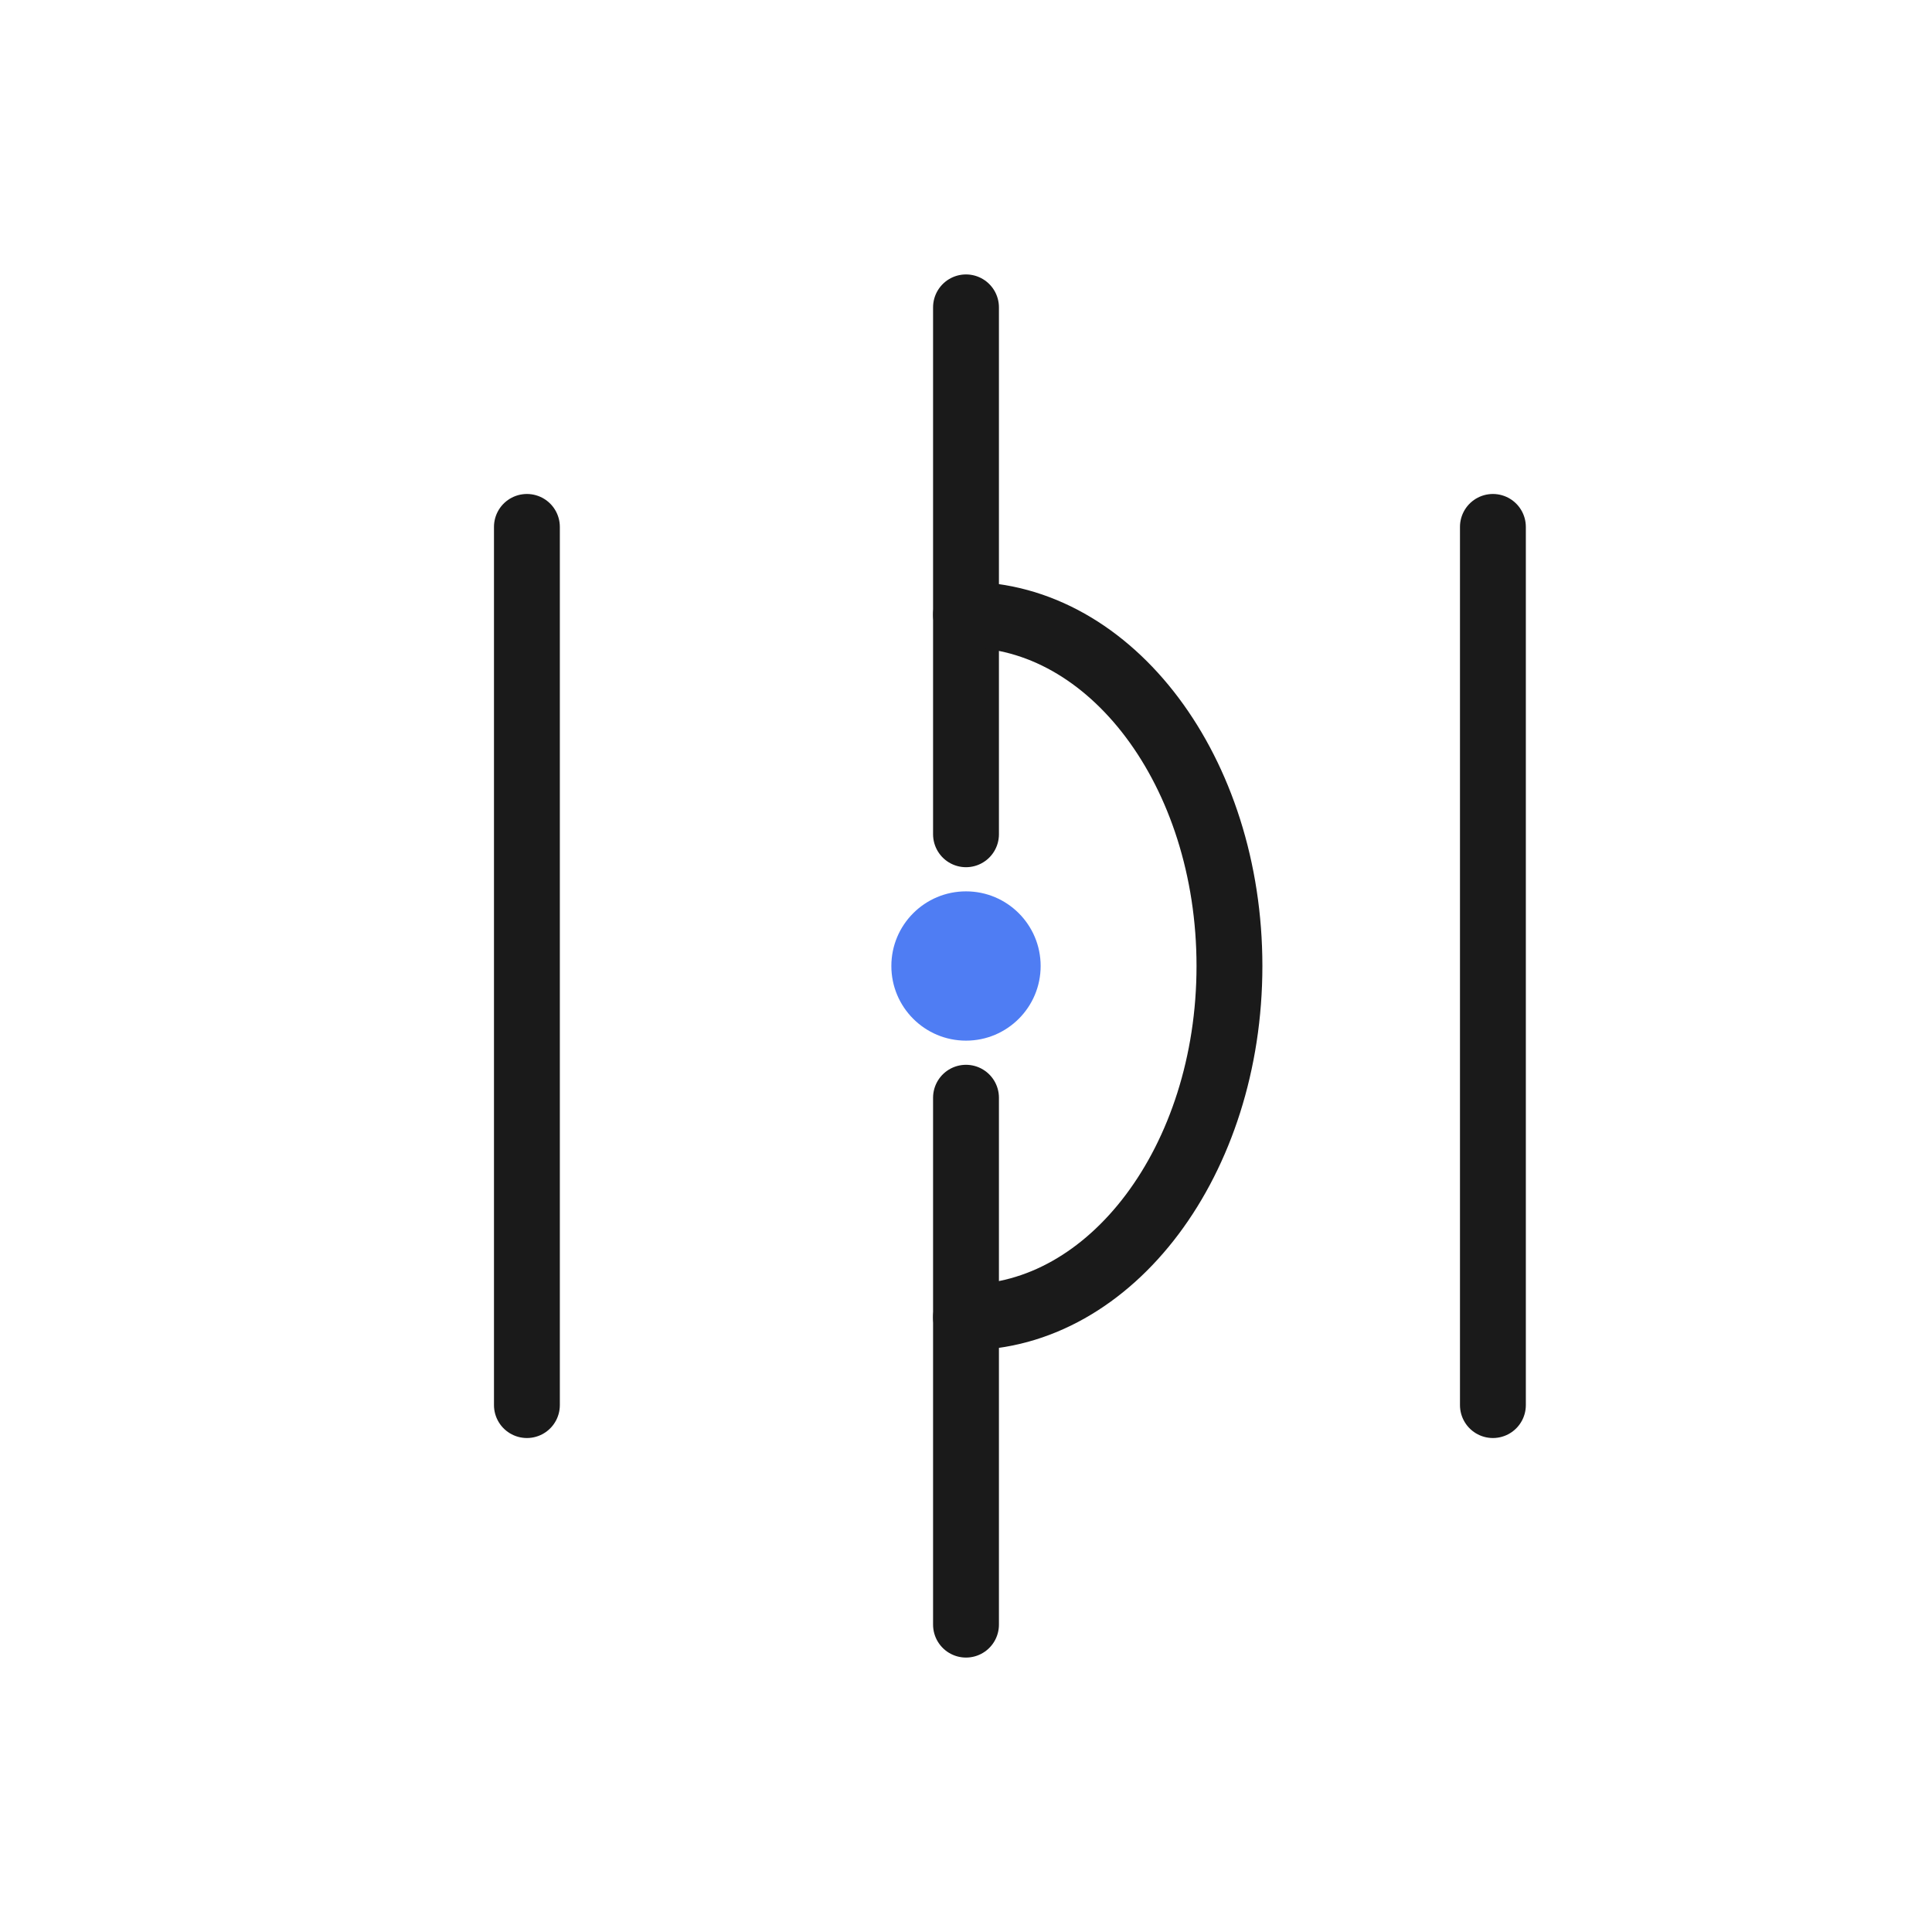
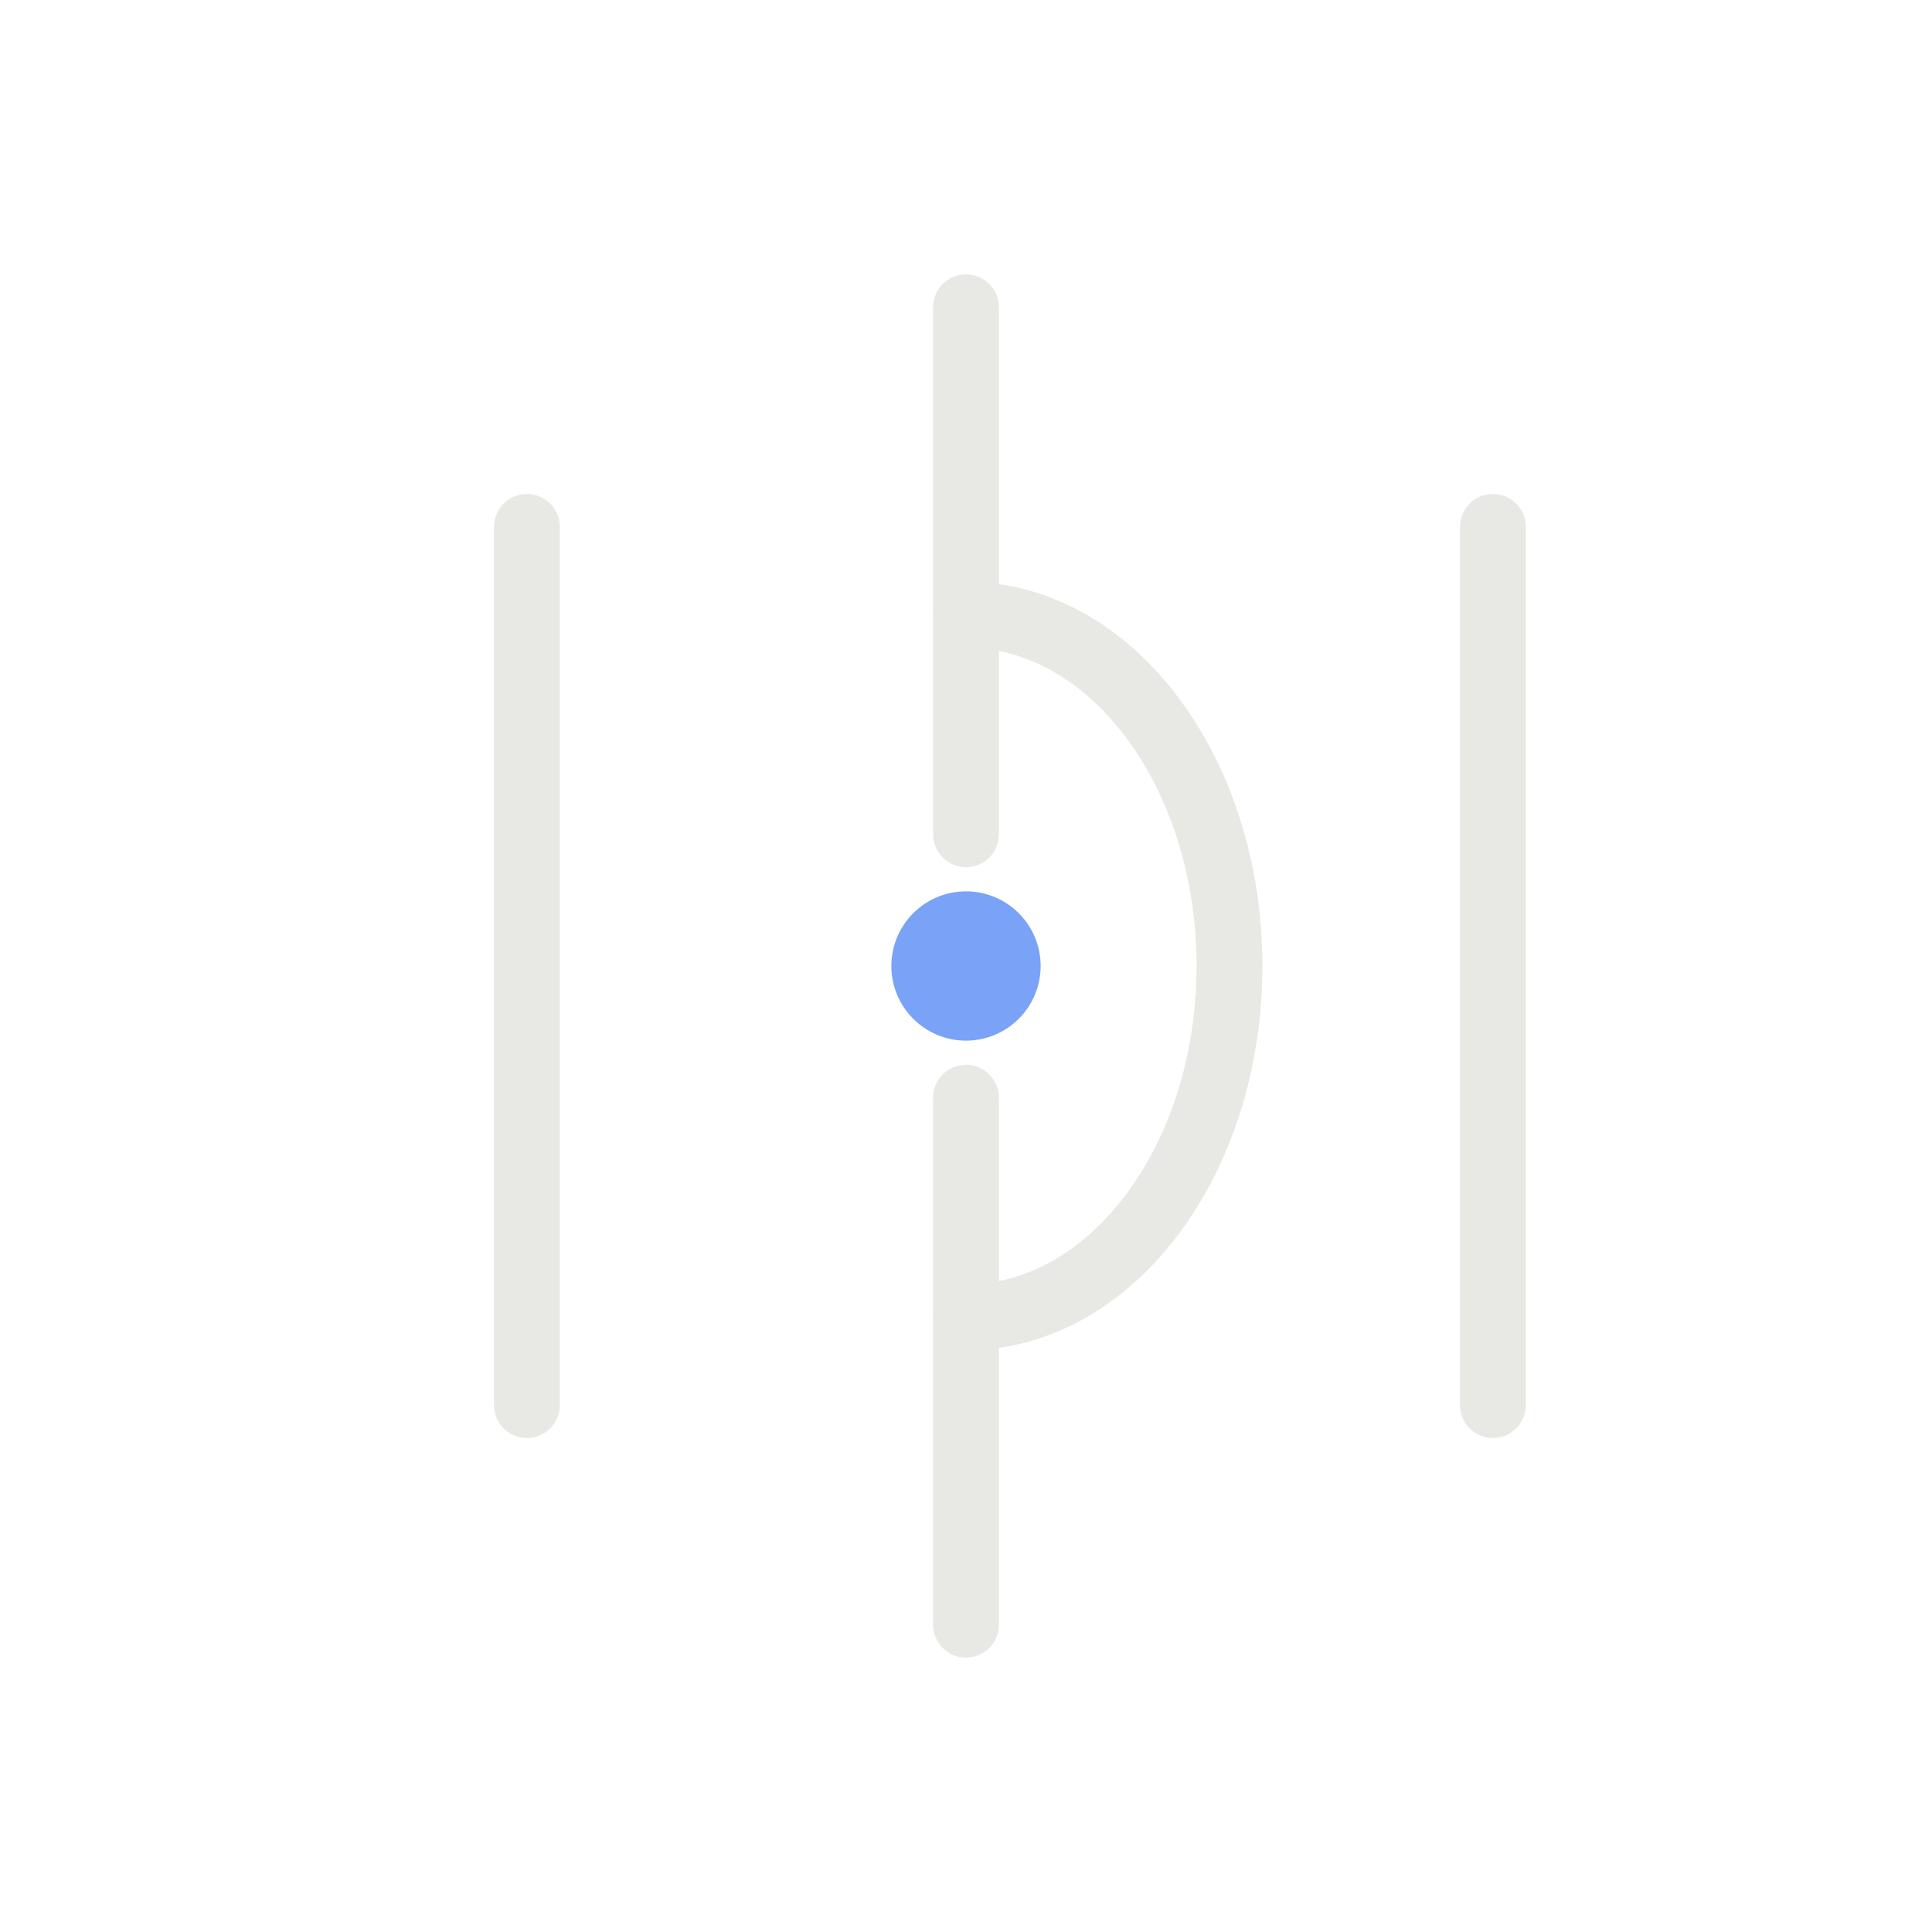
<svg xmlns="http://www.w3.org/2000/svg" viewBox="0 0 44 44" width="44" height="44" fill="none" role="img" aria-label="DERFEL">
  <style>
    @keyframes derfel-pulse {
      0%, 100% { opacity: 1; r: 1.7px; }
      50% { opacity: .45; r: 1.3px; }
    }
    .core {
      animation: derfel-pulse 2.4s ease-in-out infinite;
      transform-origin: 22px 22px;
    }
    @media (prefers-reduced-motion: reduce) {
      .core { animation: none; }
    }
  </style>
-   <g stroke="#1A1A1A" stroke-width="1.5" stroke-linecap="round">
+   <g stroke="#E8E8E5" stroke-width="1.5" stroke-linecap="round">
    <path d="M12 12v20" />
    <path d="M34 12v20" />
    <path d="M22 7v12" />
    <path d="M22 25v12" />
    <path d="M22 14c3.31 0 6 3.58 6 8s-2.69 8-6 8" />
  </g>
-   <circle class="core" cx="22" cy="22" r="1.7" fill="#4F7DF3" />
+   <circle class="core" cx="22" cy="22" r="1.7" fill="#7AA2F7" />
</svg>
